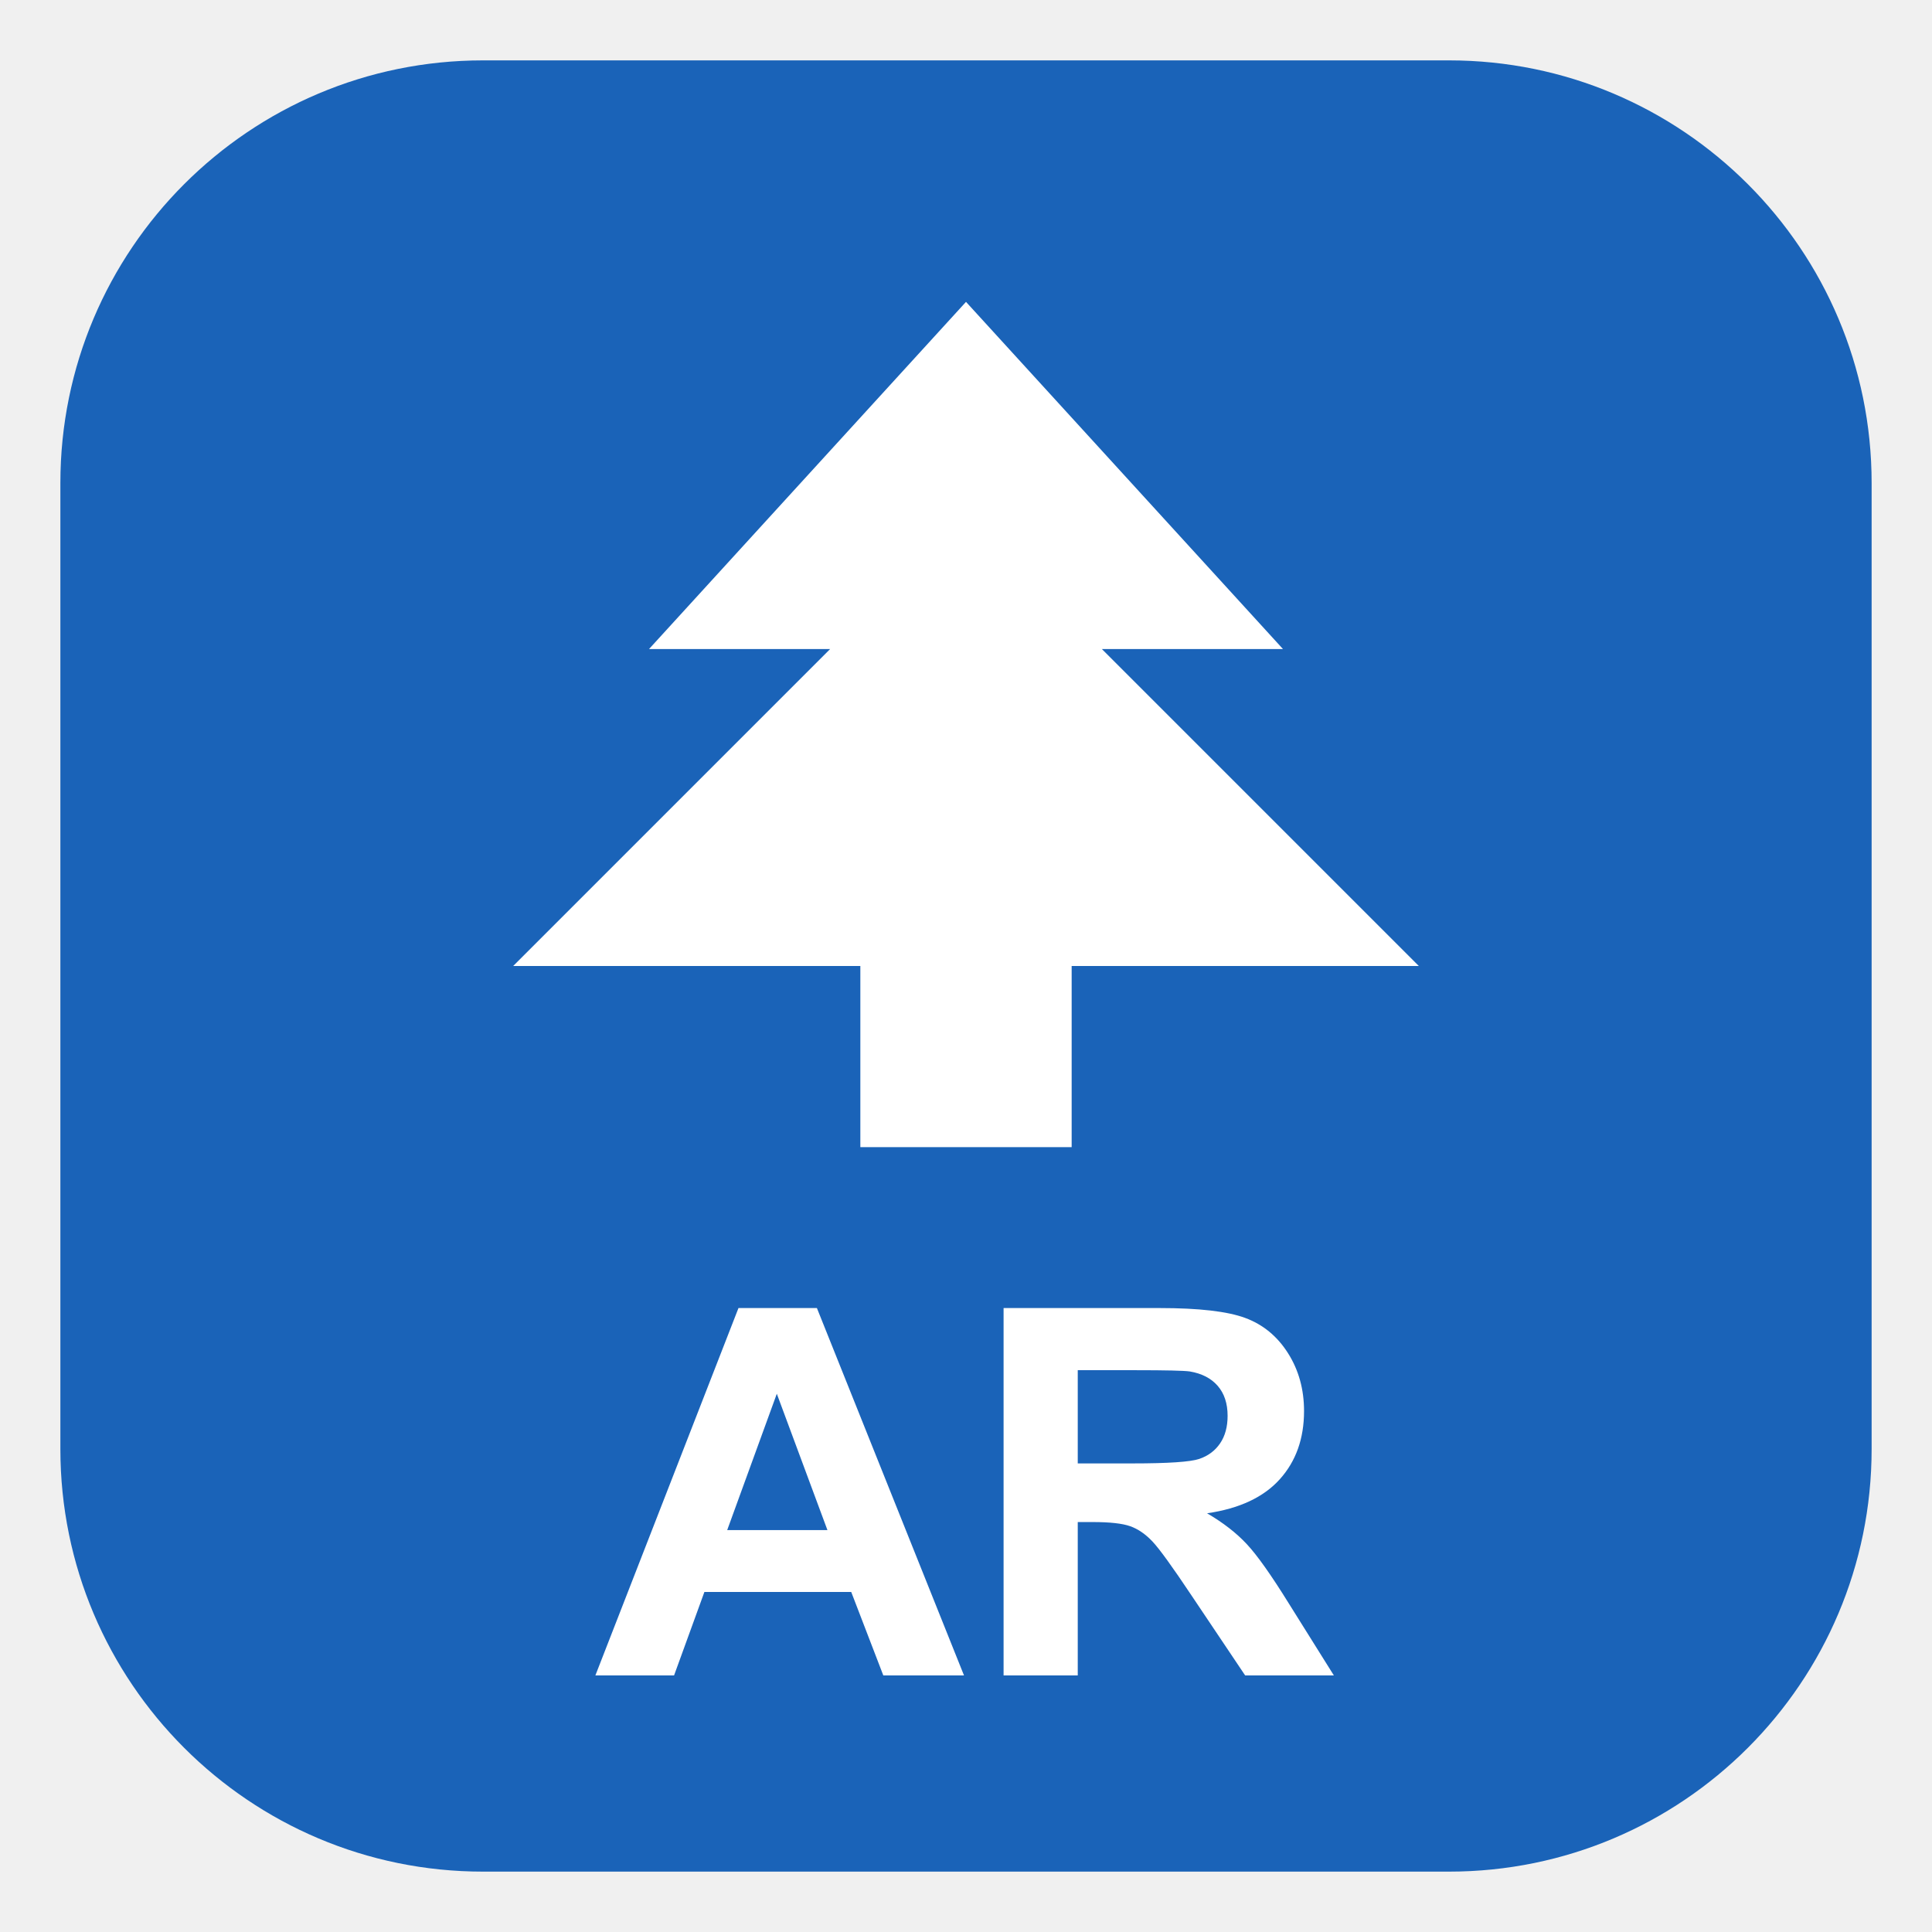
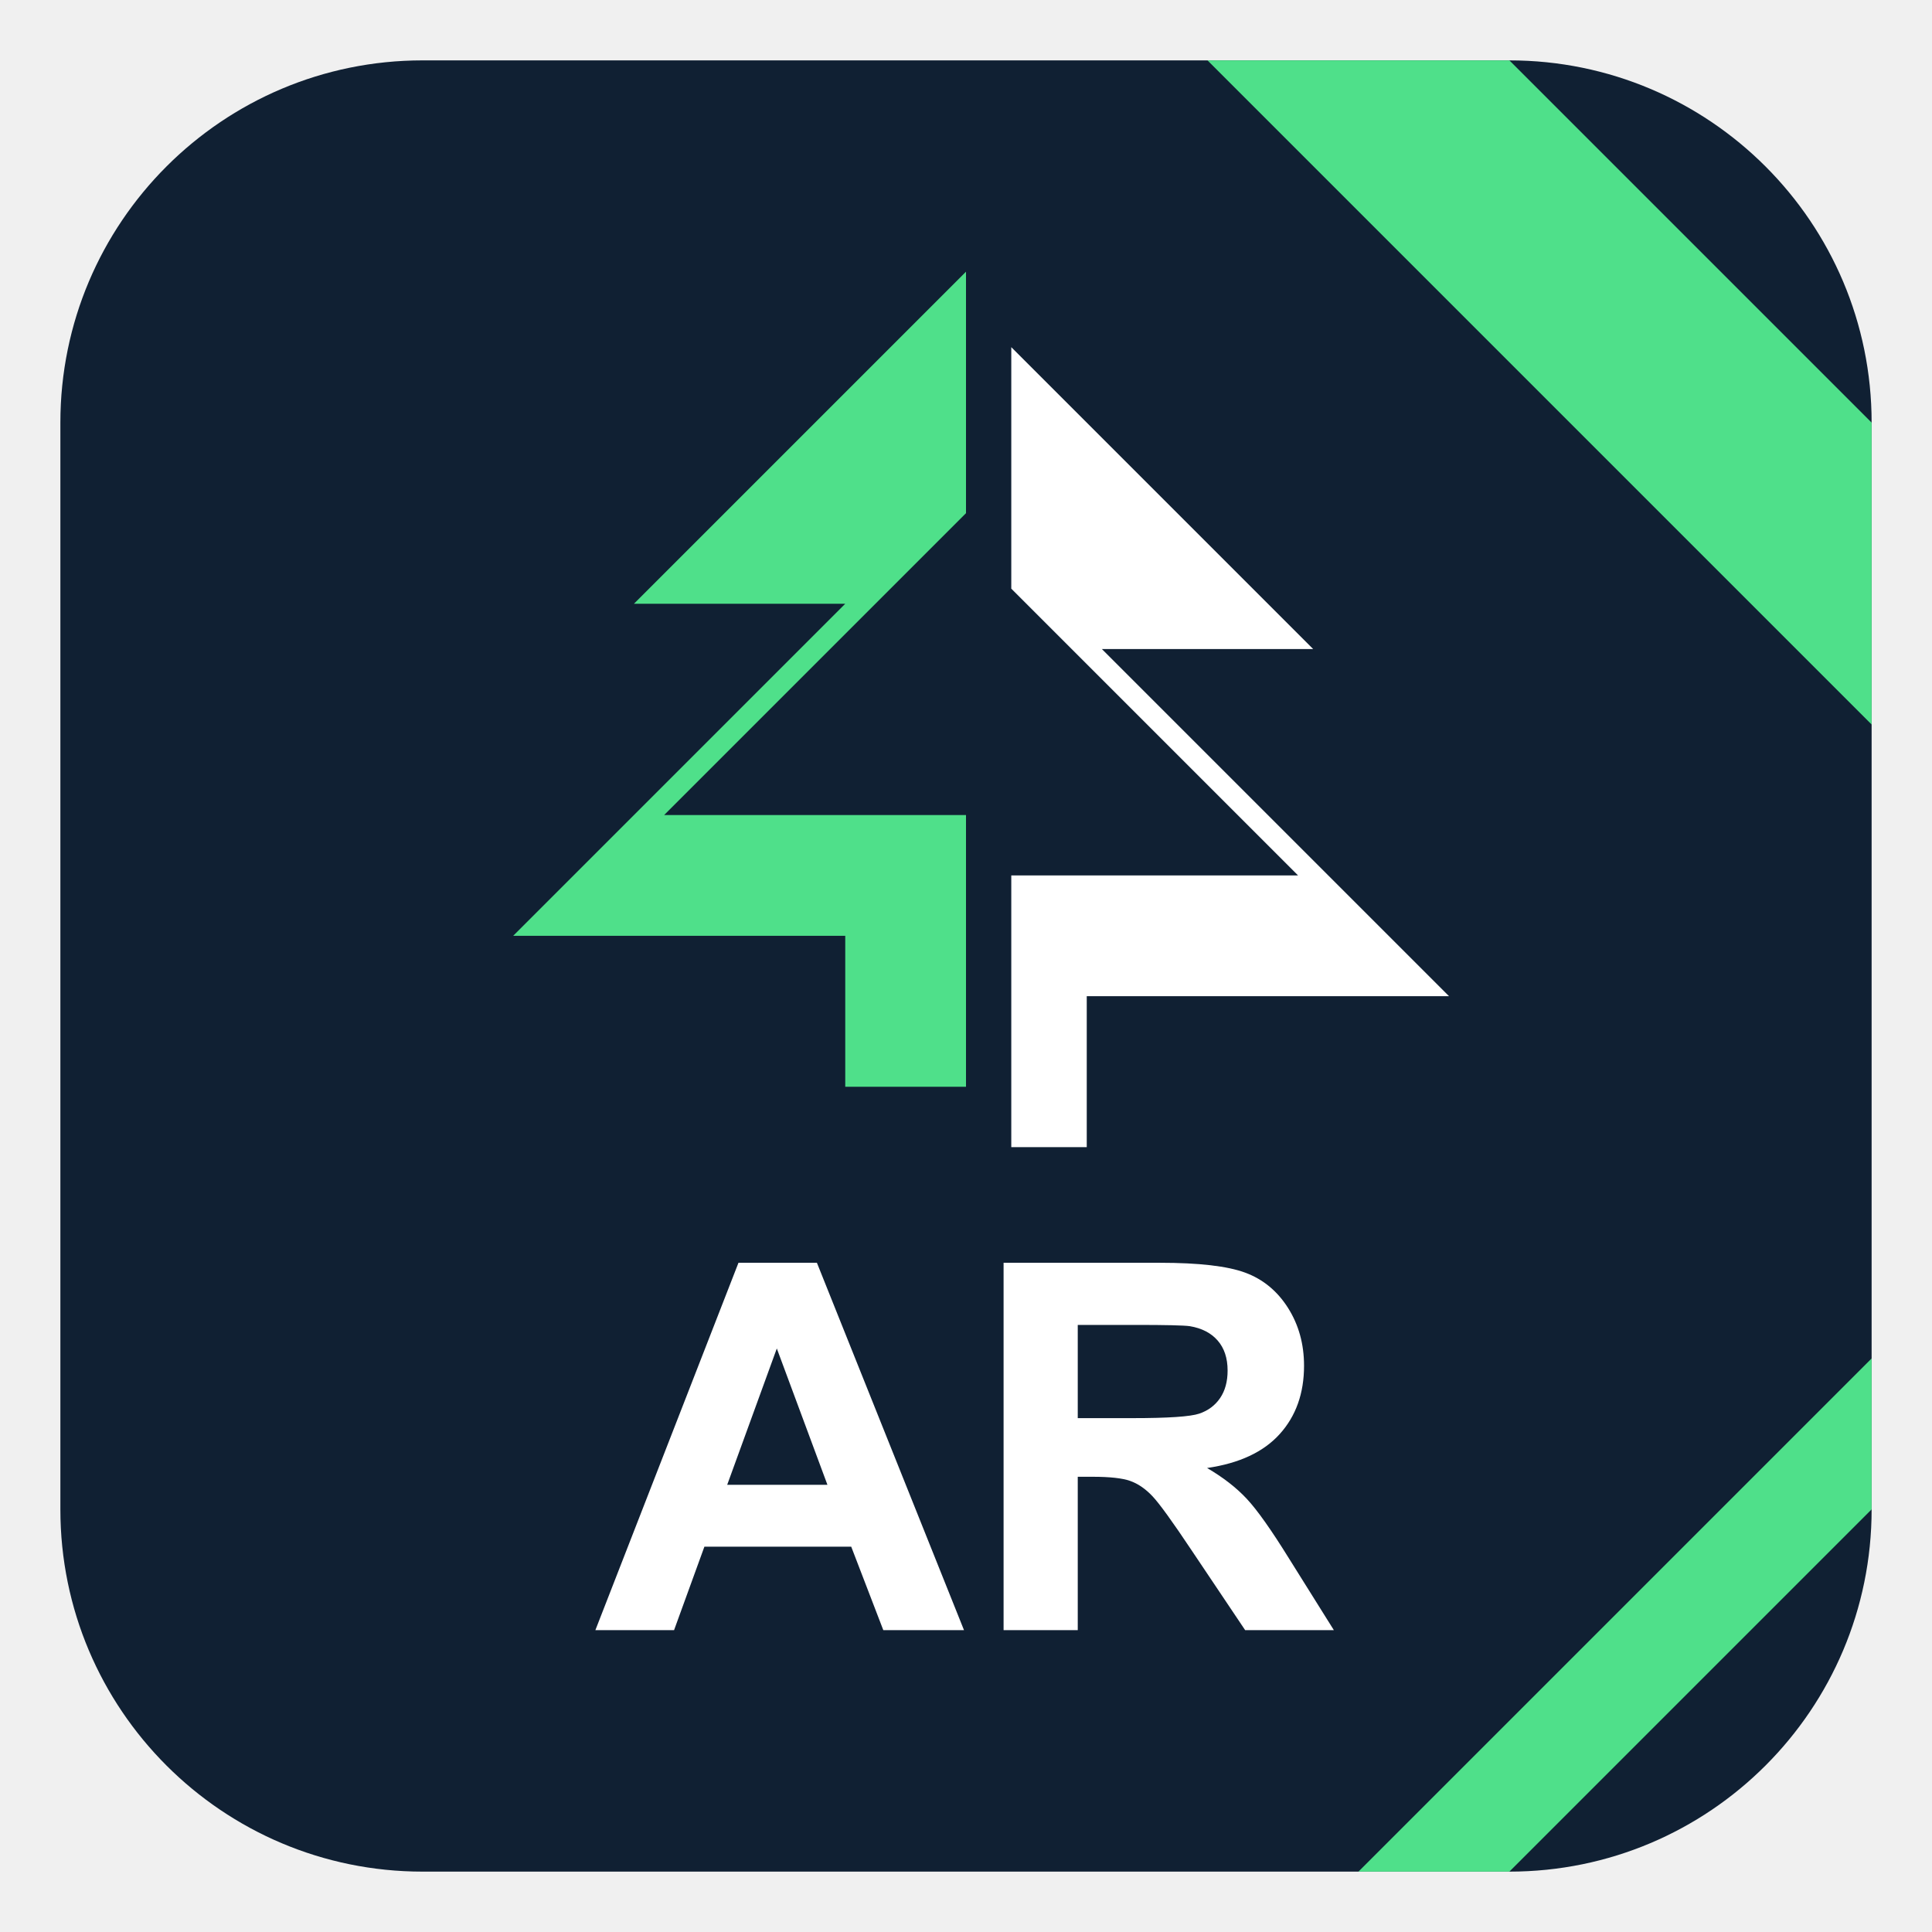
<svg xmlns="http://www.w3.org/2000/svg" viewBox="0 0 128 128" role="img" aria-labelledby="title">
-   <rect x="4" y="4" width="120" height="120" rx="28" fill="#1A63B8" />
-   <path d="M64 20 43 43H55L34 64H57V76H71V64H94L73 43H85Z" fill="#FFFFFF" />
+   <rect x="4" y="4" width="120" height="120" rx="24" fill="#102033" />
+   <path d="M104 4H100L124 28V48L80 4Z" fill="#4FE08A" />
+   <path d="M124 90V100L100 124H90Z" fill="#4FE08A" />
+   <path d="M64 18 42 40H56L34 62H56V72H64V54H44L64 34Z" fill="#4FE08A" />
+   <path d="M67 23 87 43H73L96 66H72V76H67V58H86L67 39Z" fill="#FFFFFF" />
  <g fill="#FFFFFF">
-     <path d="M63.867 111.0H58.521L56.396 105.472H46.668L44.659 111.0H39.446L48.926 86.662H54.122ZM54.819 101.371 51.466 92.34 48.179 101.371Z" />
-     <path d="M66.49 111.0V86.662H76.833Q80.734 86.662 82.502 87.318Q84.271 87.974 85.333 89.65Q86.396 91.327 86.396 93.485Q86.396 96.225 84.785 98.009Q83.175 99.794 79.971 100.259Q81.564 101.188 82.602 102.301Q83.64 103.413 85.399 106.252L88.371 111.0H82.494L78.941 105.704Q77.049 102.865 76.352 102.126Q75.654 101.388 74.874 101.114Q74.094 100.84 72.4 100.84H71.404V111.0ZM71.404 96.955H75.04Q78.576 96.955 79.456 96.656Q80.336 96.357 80.834 95.627Q81.332 94.896 81.332 93.801Q81.332 92.572 80.676 91.817Q80.021 91.062 78.825 90.862Q78.228 90.779 75.239 90.779H71.404Z" />
+     <path d="M63.867 108.0H58.521L56.396 102.472H46.668L44.659 108.0H39.446L48.926 83.662H54.122ZM54.819 98.371 51.466 89.34 48.179 98.371Z" />
+     <path d="M66.49 108.0V83.662H76.833Q80.734 83.662 82.502 84.318Q84.271 84.974 85.333 86.65Q86.396 88.327 86.396 90.485Q86.396 93.225 84.785 95.009Q83.175 96.794 79.971 97.259Q81.564 98.188 82.602 99.301Q83.64 100.413 85.399 103.252L88.371 108.0H82.494L78.941 102.704Q77.049 99.865 76.352 99.126Q75.654 98.388 74.874 98.114Q74.094 97.84 72.4 97.84H71.404V108.0ZM71.404 93.955H75.04Q78.576 93.955 79.456 93.656Q80.336 93.357 80.834 92.627Q81.332 91.896 81.332 90.801Q81.332 89.572 80.676 88.817Q80.021 88.062 78.825 87.862Q78.228 87.779 75.239 87.779H71.404Z" />
  </g>
</svg>
